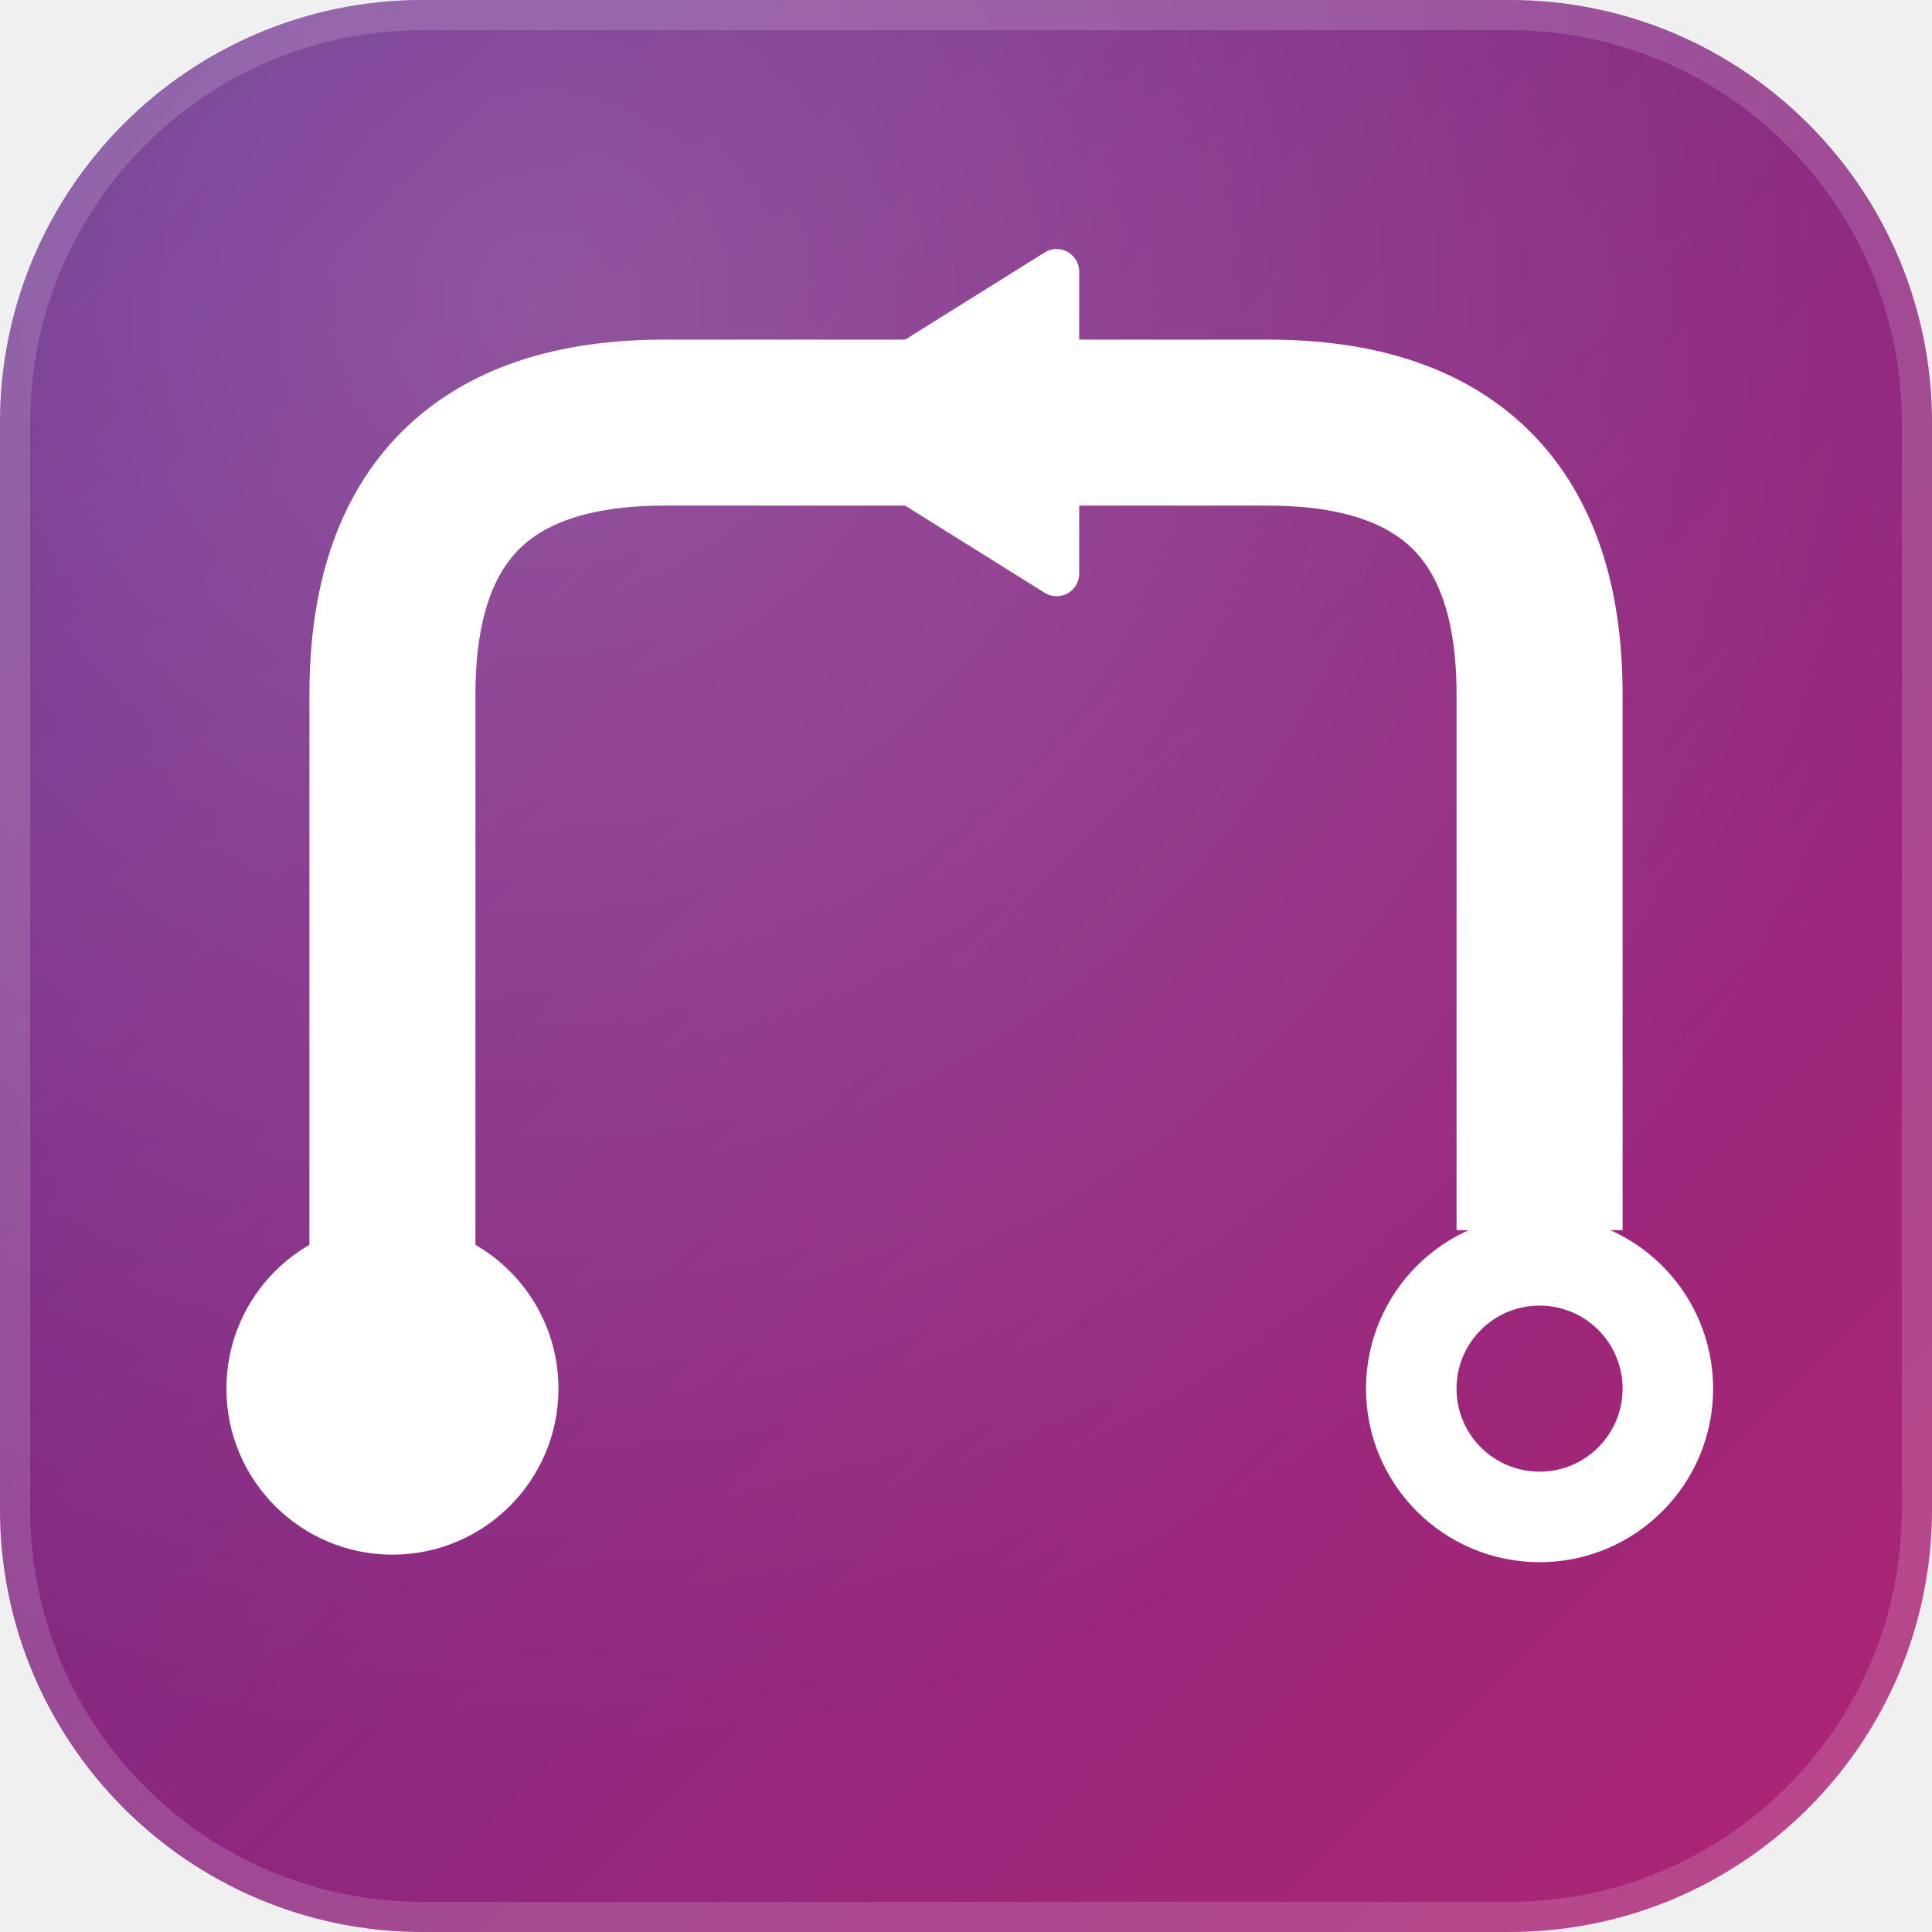
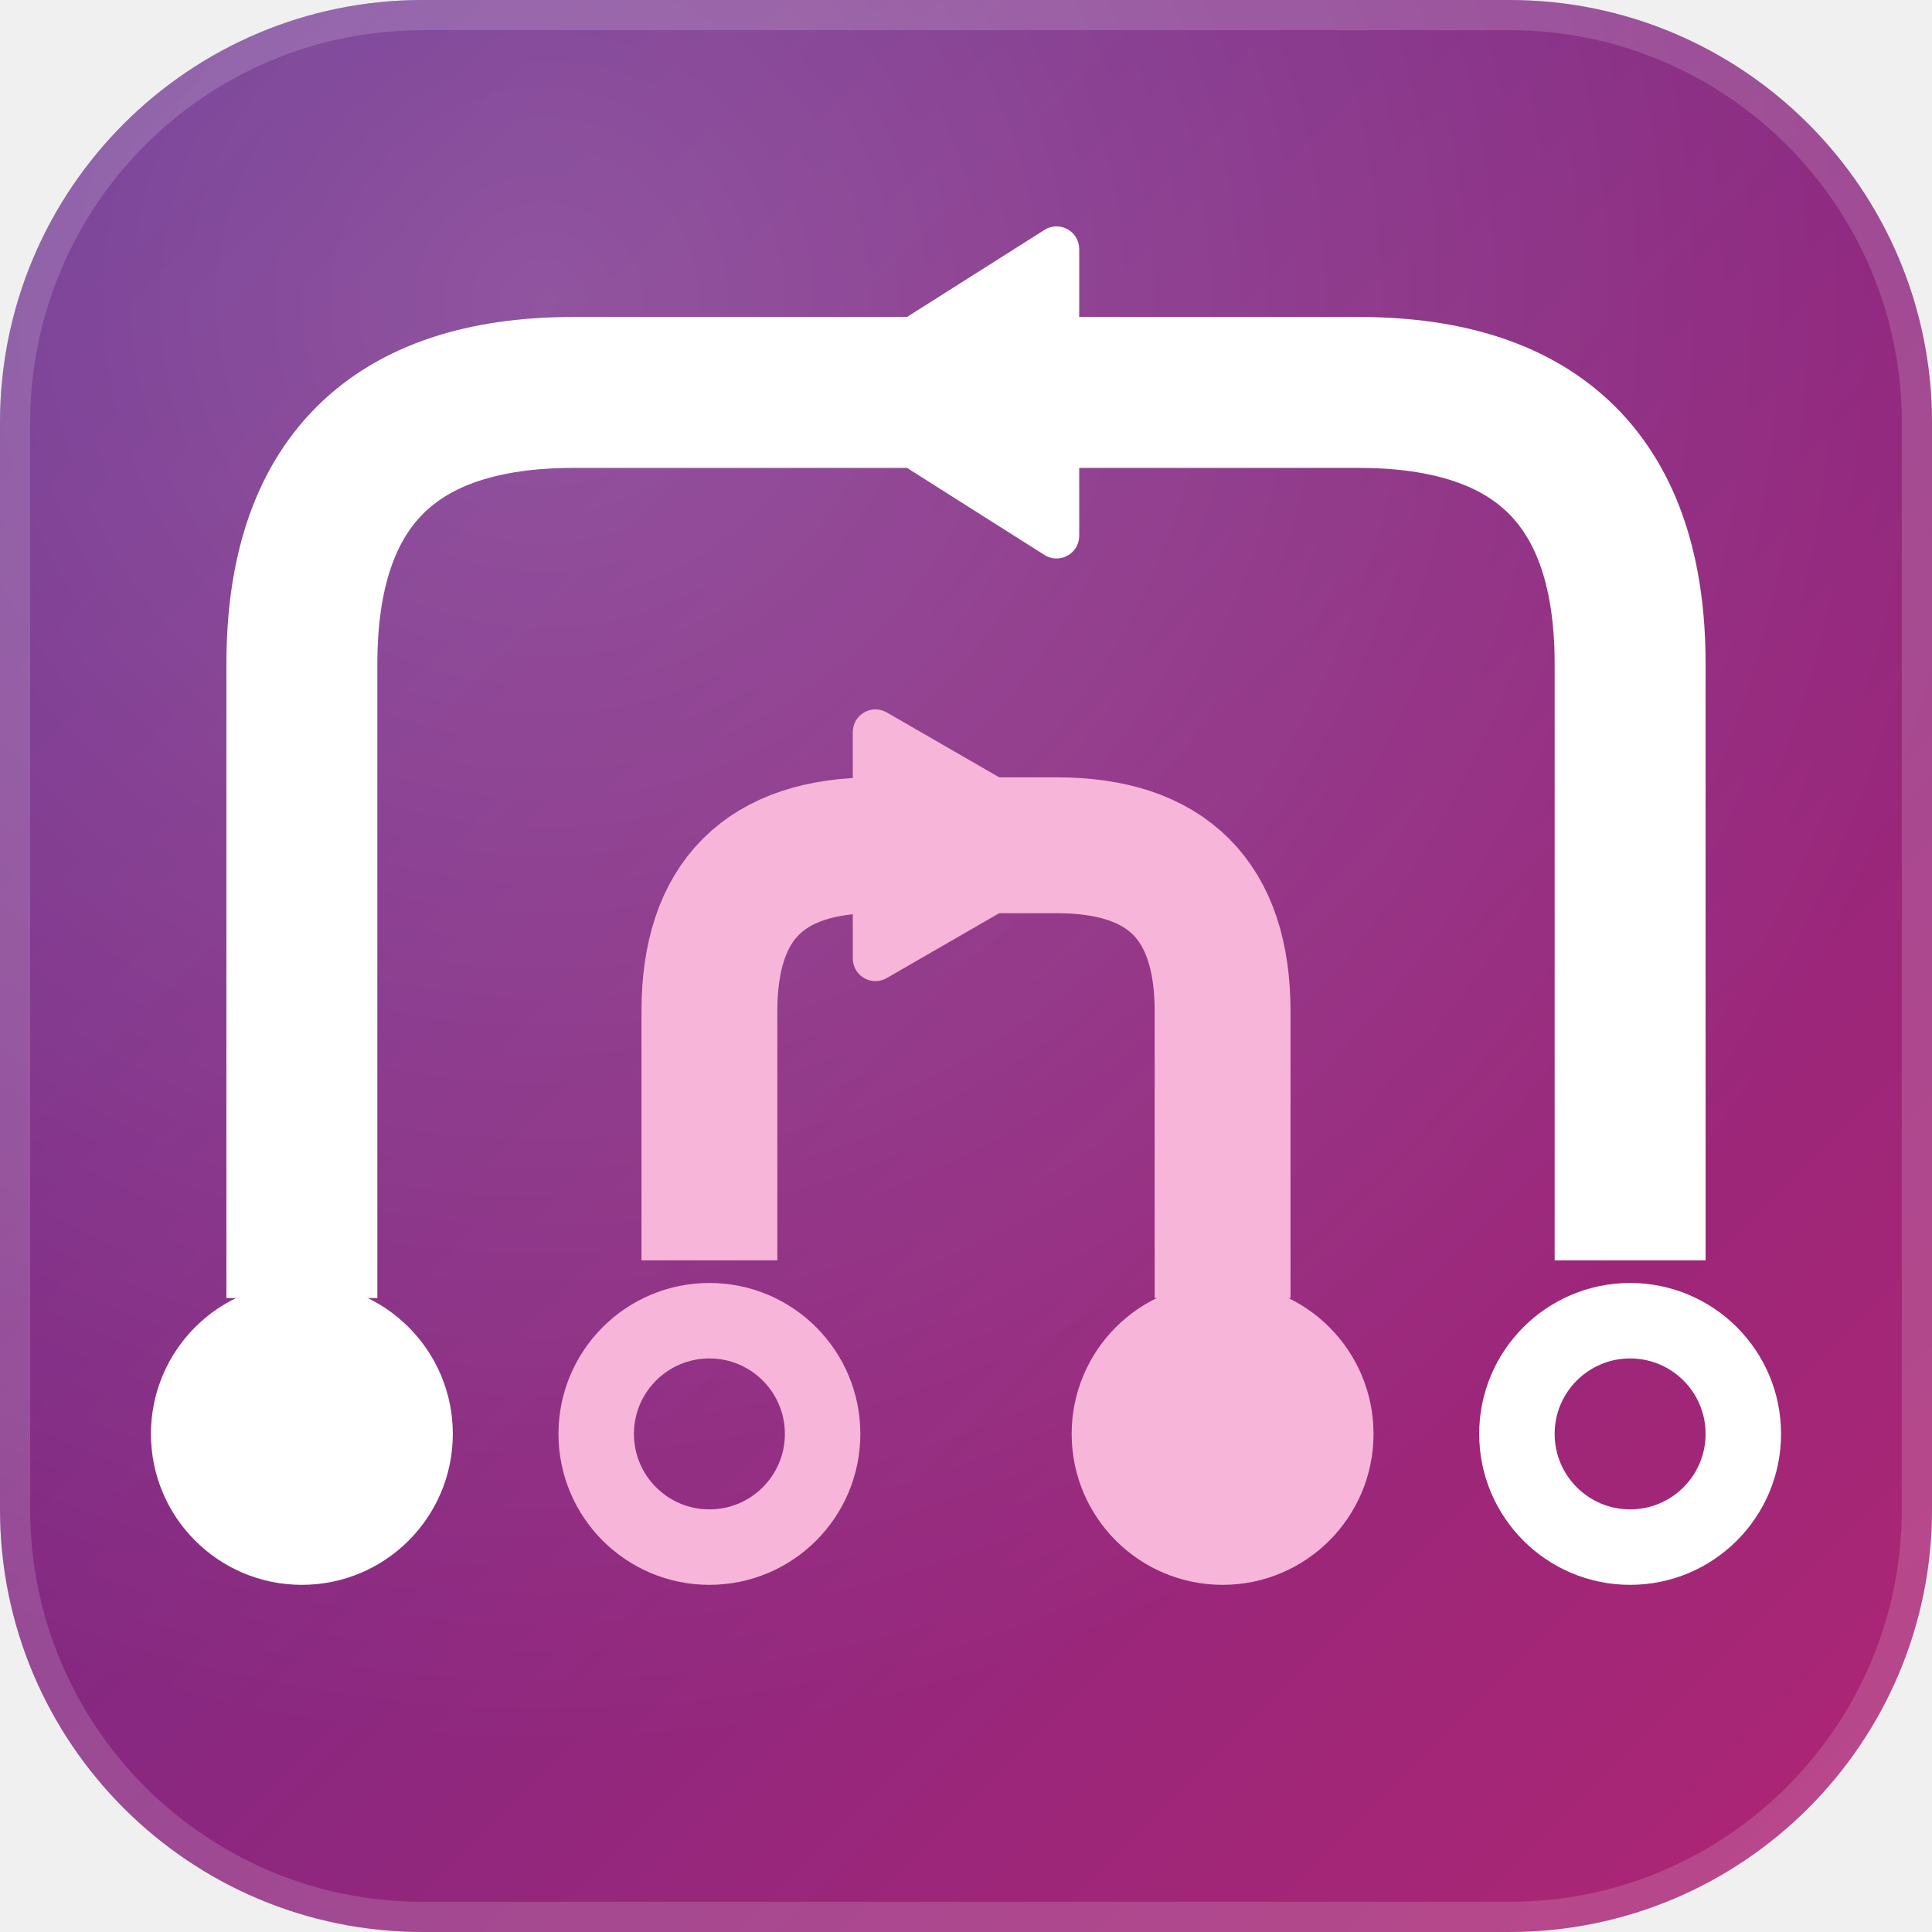
<svg xmlns="http://www.w3.org/2000/svg" viewBox="0 0 128 128" width="128" height="128">
  <defs>
    <linearGradient id="g" gradientUnits="userSpaceOnUse" x1="0" y1="0" x2="128" y2="128">
      <stop offset="0" stop-color="#642A8C" />
      <stop offset="1" stop-color="#B02573" />
    </linearGradient>
    <radialGradient id="gl" gradientUnits="userSpaceOnUse" cx="36" cy="20" r="96">
      <stop offset="0" stop-color="#ffffff" stop-opacity="0.2" />
      <stop offset="1" stop-color="#ffffff" stop-opacity="0" />
    </radialGradient>
  </defs>
  <rect width="128" height="128" rx="28" fill="url(#g)" />
  <rect width="128" height="128" rx="28" fill="url(#gl)" />
  <rect x="1" y="1" width="126" height="126" rx="27" fill="none" stroke="#ffffff" stroke-opacity="0.16" stroke-width="2" />
-   <path d="M26 82.5 V46 Q26 28 44 28 H84 Q102 28 102 46 V81.5" fill="none" stroke="#ffffff" stroke-width="11" stroke-linecap="butt" stroke-linejoin="round" />
-   <path d="M 54.0 28.0 L 70.0 18.0 L 70.0 38.0 Z" fill="#ffffff" stroke="#ffffff" stroke-width="3" stroke-linejoin="round" />
-   <circle cx="26" cy="92" r="11" fill="#ffffff" />
-   <circle cx="102" cy="92" r="8.5" fill="none" stroke="#ffffff" stroke-width="6" />
+   <g fill="none" stroke-linecap="butt" stroke-linejoin="round">
+     <path d="M20 86 V44 Q20 26 38 26 H90 Q108 26 108 44 V83.5" stroke="#ffffff" stroke-width="10" />
+     <path d="M47 83.5 V67 Q47 56 58 56 H70 Q81 56 81 67 V86" stroke="#F7B5DA" stroke-width="9" />
+   </g>
+   <path d="M 55.0 26.0 L 70.0 16.5 L 70.0 35.5 Z" fill="#ffffff" stroke="#ffffff" stroke-width="3" stroke-linejoin="round" />
+   <path d="M 71.0 56.0 L 58.0 48.5 L 58.0 63.5 Z" fill="#F7B5DA" stroke="#F7B5DA" stroke-width="3" stroke-linejoin="round" />
+   <circle cx="20" cy="95" r="10" fill="#ffffff" />
+   <circle cx="47" cy="95" r="7.5" fill="none" stroke="#F7B5DA" stroke-width="5" />
+   <circle cx="81" cy="95" r="10" fill="#F7B5DA" />
+   <circle cx="108" cy="95" r="7.5" fill="none" stroke="#ffffff" stroke-width="5" />
</svg>
